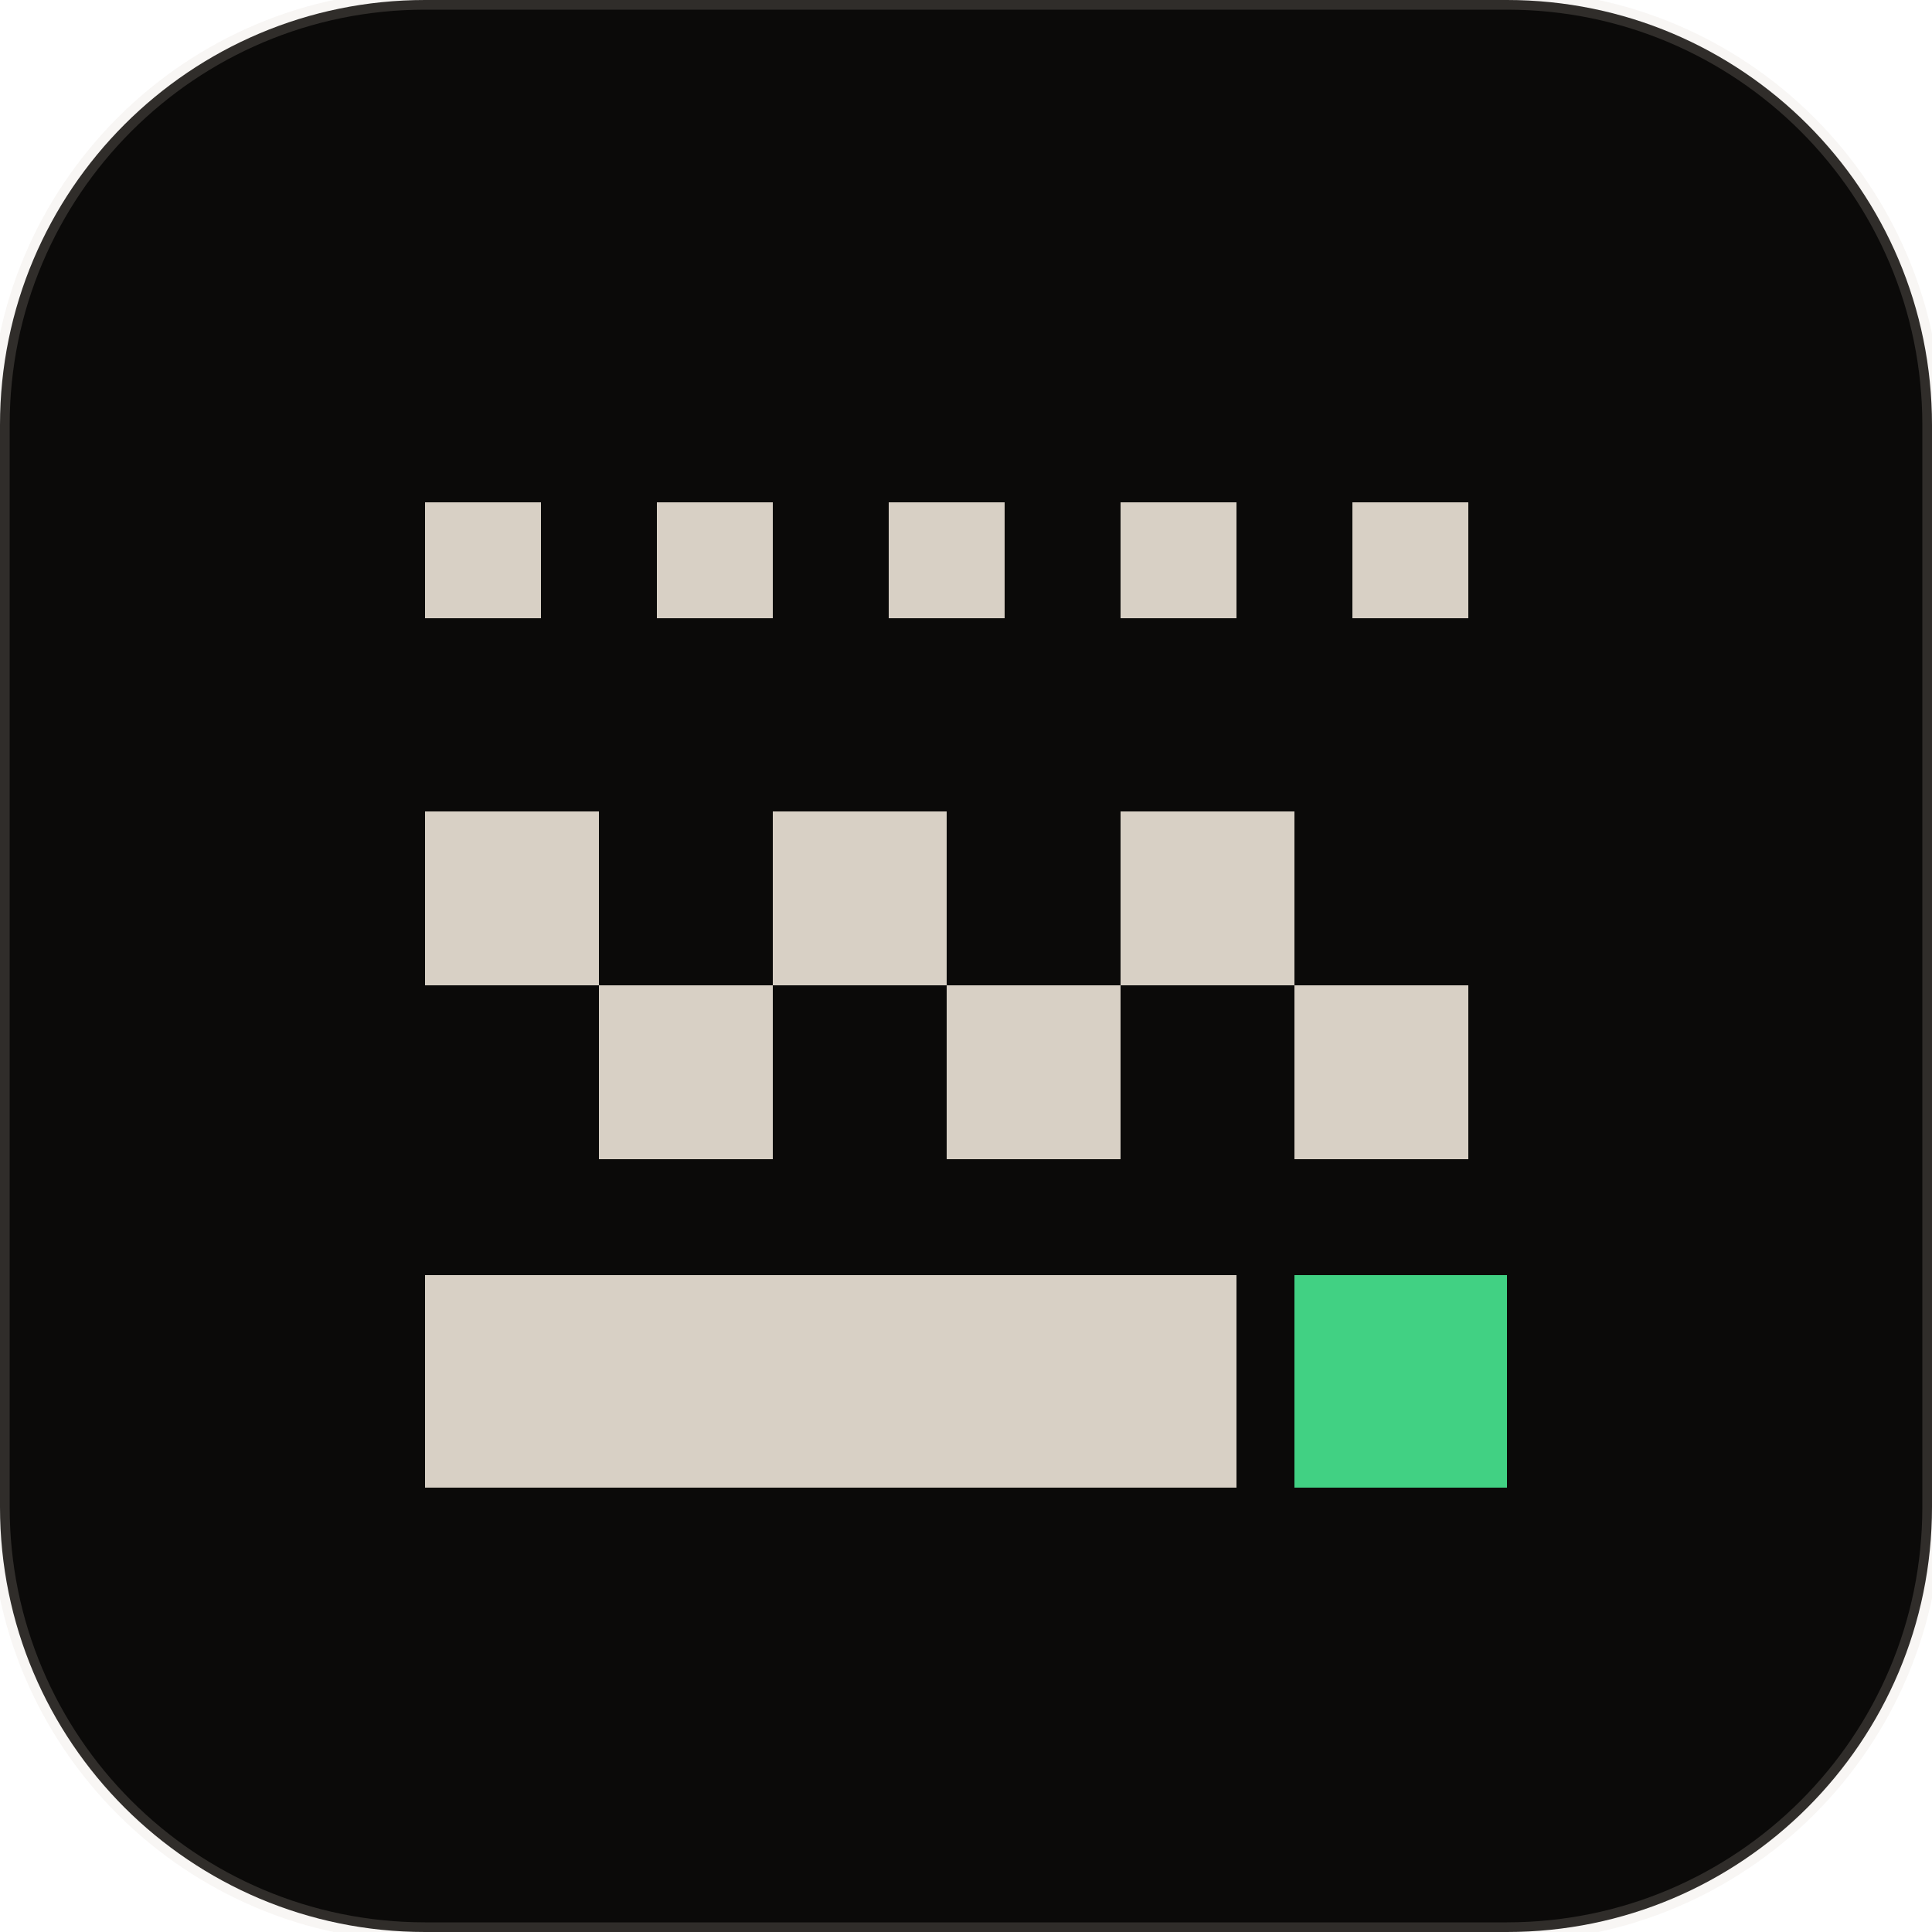
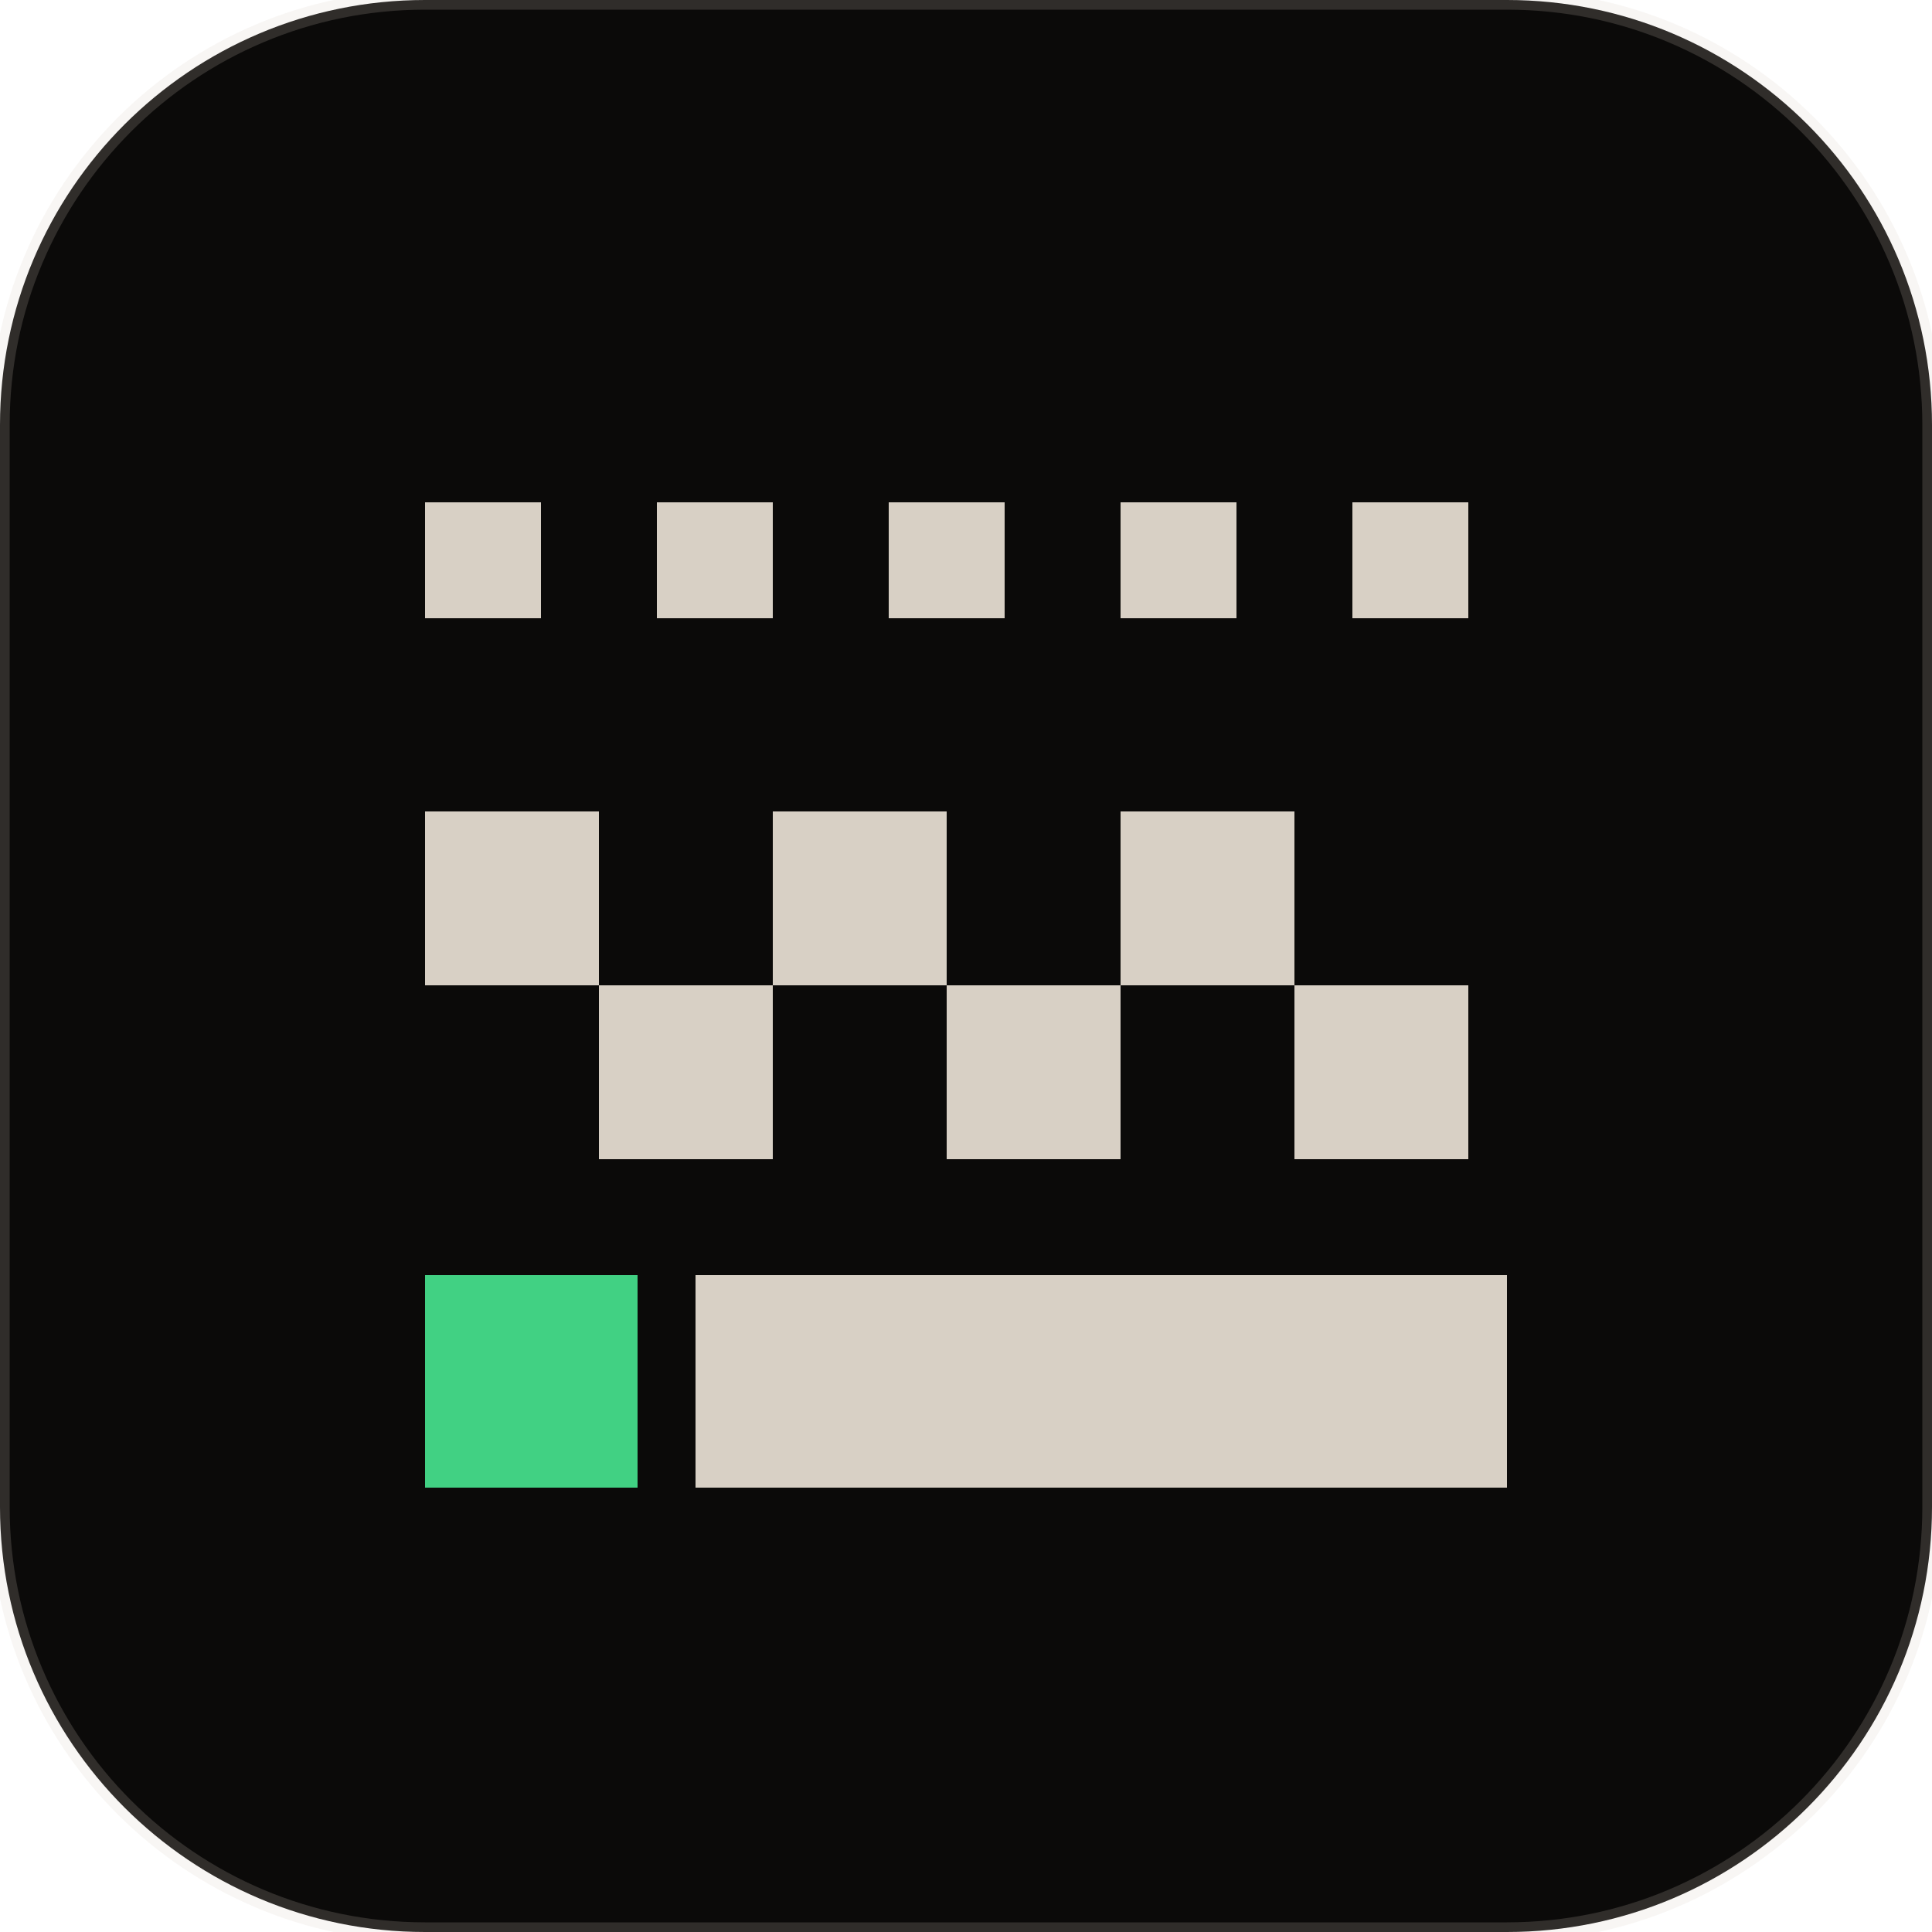
<svg xmlns="http://www.w3.org/2000/svg" viewBox="-0.0 -0.0 100.0 100.0">
  <rect width="100" height="100" rx="22" fill="#0b0a09" stroke="rgba(216,208,197,.18)" stroke-width="1" />
  <rect x="22" y="26" width="6" height="6" fill="#d8d0c5" />
  <rect x="34" y="26" width="6" height="6" fill="#d8d0c5" />
  <rect x="46" y="26" width="6" height="6" fill="#d8d0c5" />
  <rect x="58" y="26" width="6" height="6" fill="#d8d0c5" />
  <rect x="70" y="26" width="6" height="6" fill="#d8d0c5" />
  <rect x="22" y="42" width="9" height="9" fill="#d8d0c5" />
  <rect x="40" y="42" width="9" height="9" fill="#d8d0c5" />
  <rect x="58" y="42" width="9" height="9" fill="#d8d0c5" />
  <rect x="31" y="51" width="9" height="9" fill="#d8d0c5" />
  <rect x="49" y="51" width="9" height="9" fill="#d8d0c5" />
  <rect x="67" y="51" width="9" height="9" fill="#d8d0c5" />
-   <rect x="22" y="66" width="42" height="11" fill="#d8d0c5" />
-   <rect x="67" y="66" width="11" height="11" fill="#41d183" />
+   <rect x="22" y="66" width="11" height="11" fill="#41d183" />
+   <rect x="36" y="66" width="42" height="11" fill="#d8d0c5" />
</svg>
